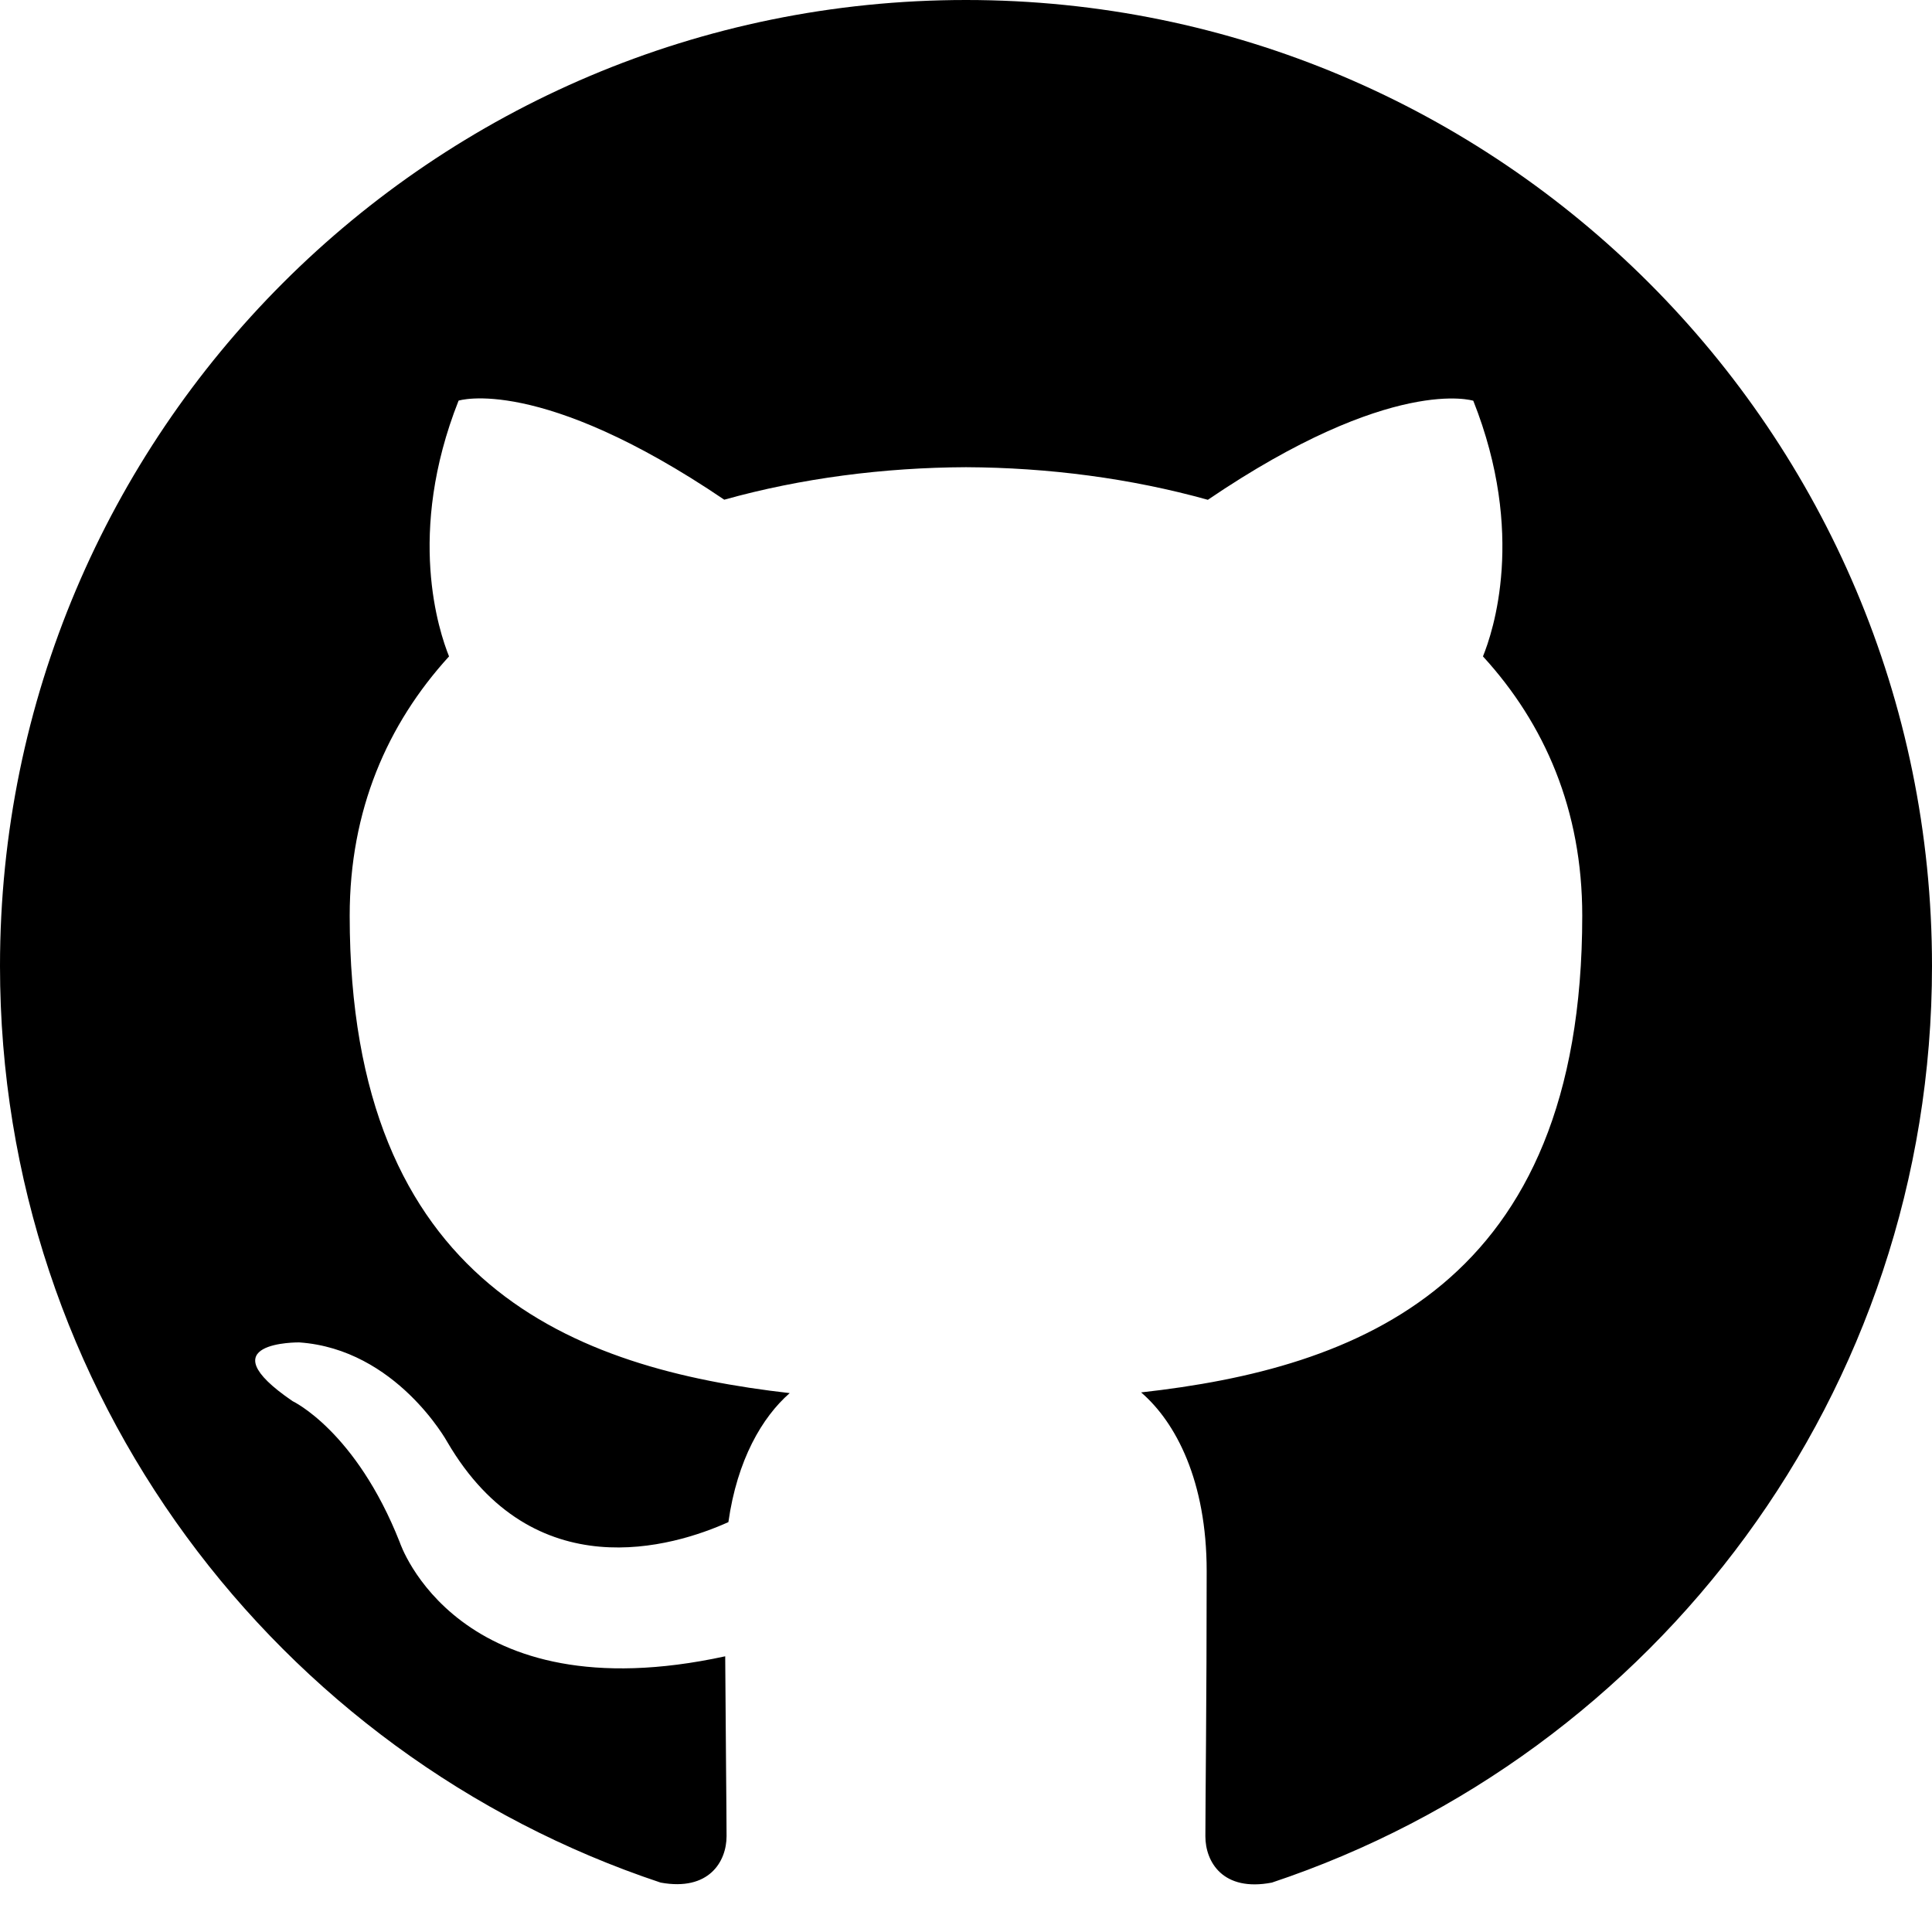
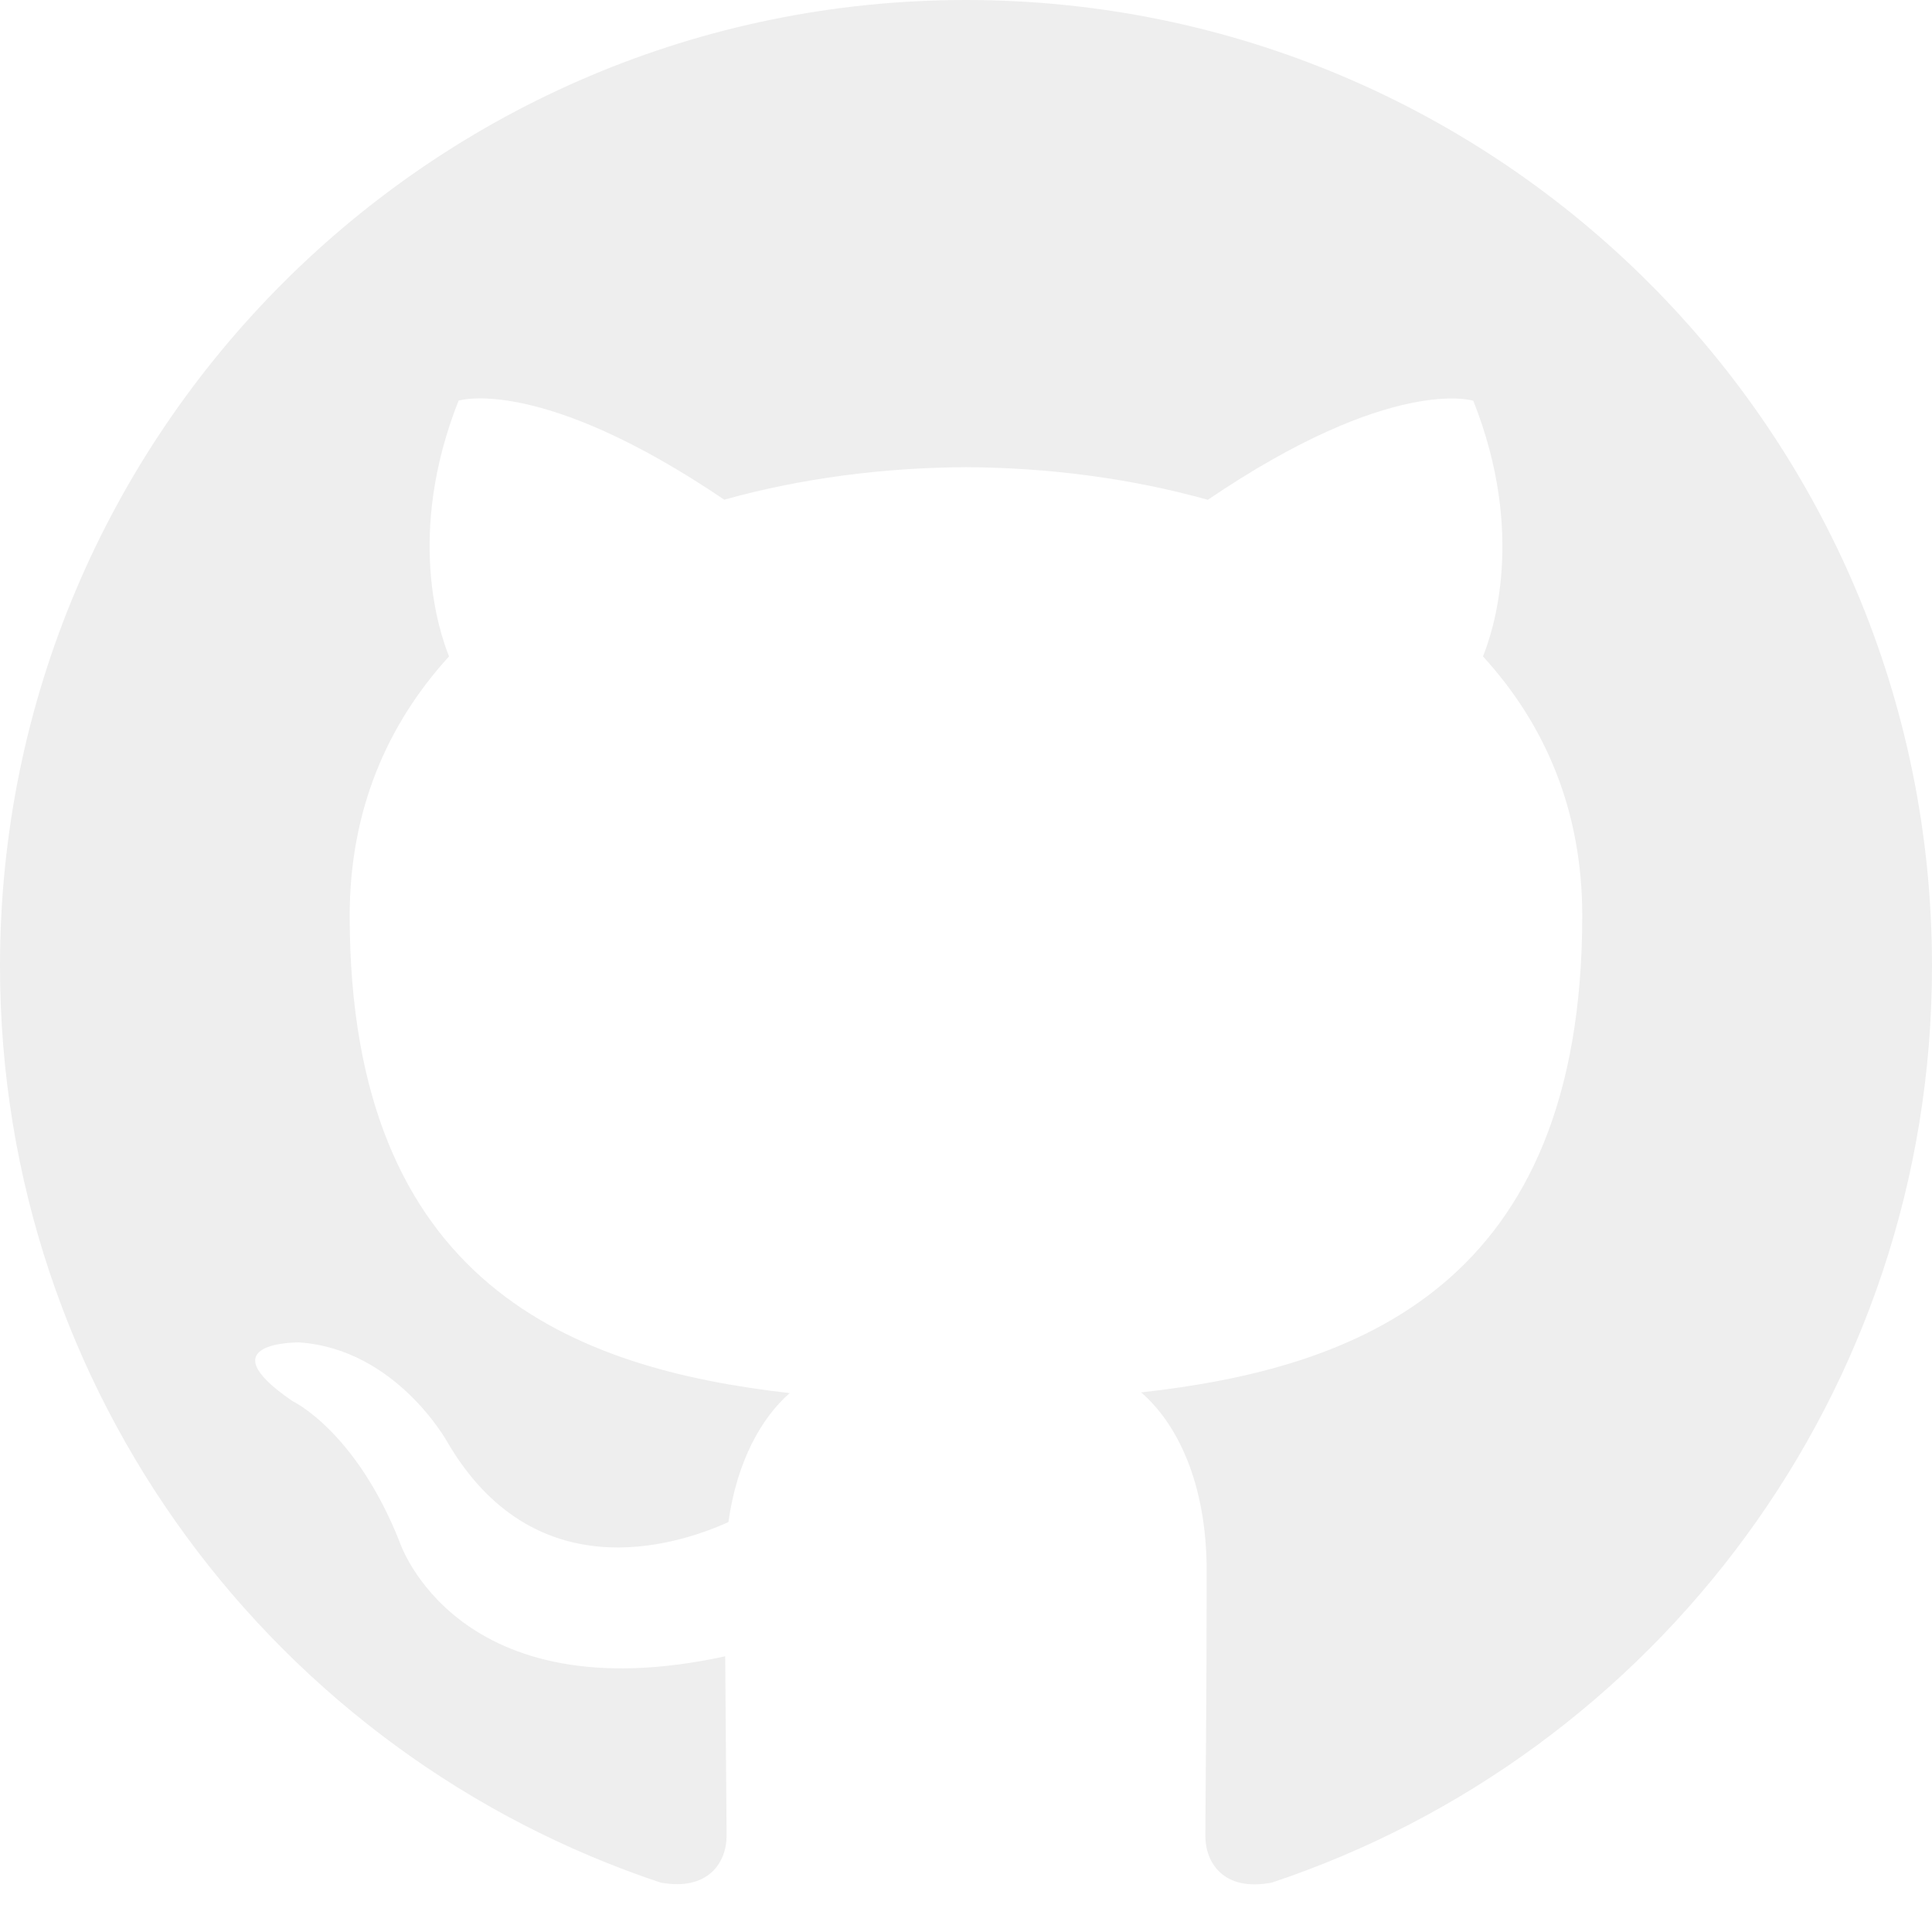
<svg xmlns="http://www.w3.org/2000/svg" height="1024" width="1024">
-   <path d="M512 0C229.25 0 0 229.25 0 512c0 226.25 146.688 418.125 350.156 485.812 25.594 4.688 34.938-11.125 34.938-24.625 0-12.188-0.469-52.562-0.719-95.312C242 908.812 211.906 817.5 211.906 817.5c-23.312-59.125-56.844-74.875-56.844-74.875-46.531-31.75 3.53-31.125 3.53-31.125 51.406 3.562 78.47 52.75 78.47 52.75 45.688 78.25 119.875 55.625 149 42.5 4.654-33 17.904-55.625 32.5-68.375C304.906 725.438 185.344 681.5 185.344 485.312c0-55.938 19.969-101.562 52.656-137.406-5.219-13-22.844-65.094 5.062-135.562 0 0 42.938-13.75 140.812 52.5 40.812-11.406 84.594-17.031 128.125-17.219 43.5 0.188 87.312 5.875 128.188 17.281 97.688-66.312 140.688-52.5 140.688-52.5 28 70.531 10.375 122.562 5.125 135.5 32.812 35.844 52.625 81.469 52.625 137.406 0 196.688-119.75 240-233.812 252.688 18.438 15.875 34.75 47 34.75 94.75 0 68.438-0.688 123.625-0.688 140.5 0 13.625 9.312 29.562 35.25 24.562C877.438 930 1024 738.125 1024 512 1024 229.25 794.75 0 512 0z" />
+   <path fill="#eeeeee" d="M512 0C229.25 0 0 229.25 0 512c0 226.25 146.688 418.125 350.156 485.812 25.594 4.688 34.938-11.125 34.938-24.625 0-12.188-0.469-52.562-0.719-95.312C242 908.812 211.906 817.5 211.906 817.5c-23.312-59.125-56.844-74.875-56.844-74.875-46.531-31.75 3.53-31.125 3.53-31.125 51.406 3.562 78.47 52.75 78.47 52.75 45.688 78.25 119.875 55.625 149 42.5 4.654-33 17.904-55.625 32.5-68.375C304.906 725.438 185.344 681.5 185.344 485.312c0-55.938 19.969-101.562 52.656-137.406-5.219-13-22.844-65.094 5.062-135.562 0 0 42.938-13.75 140.812 52.5 40.812-11.406 84.594-17.031 128.125-17.219 43.5 0.188 87.312 5.875 128.188 17.281 97.688-66.312 140.688-52.5 140.688-52.5 28 70.531 10.375 122.562 5.125 135.5 32.812 35.844 52.625 81.469 52.625 137.406 0 196.688-119.75 240-233.812 252.688 18.438 15.875 34.75 47 34.75 94.75 0 68.438-0.688 123.625-0.688 140.5 0 13.625 9.312 29.562 35.25 24.562C877.438 930 1024 738.125 1024 512 1024 229.25 794.75 0 512 0z" />
</svg>
